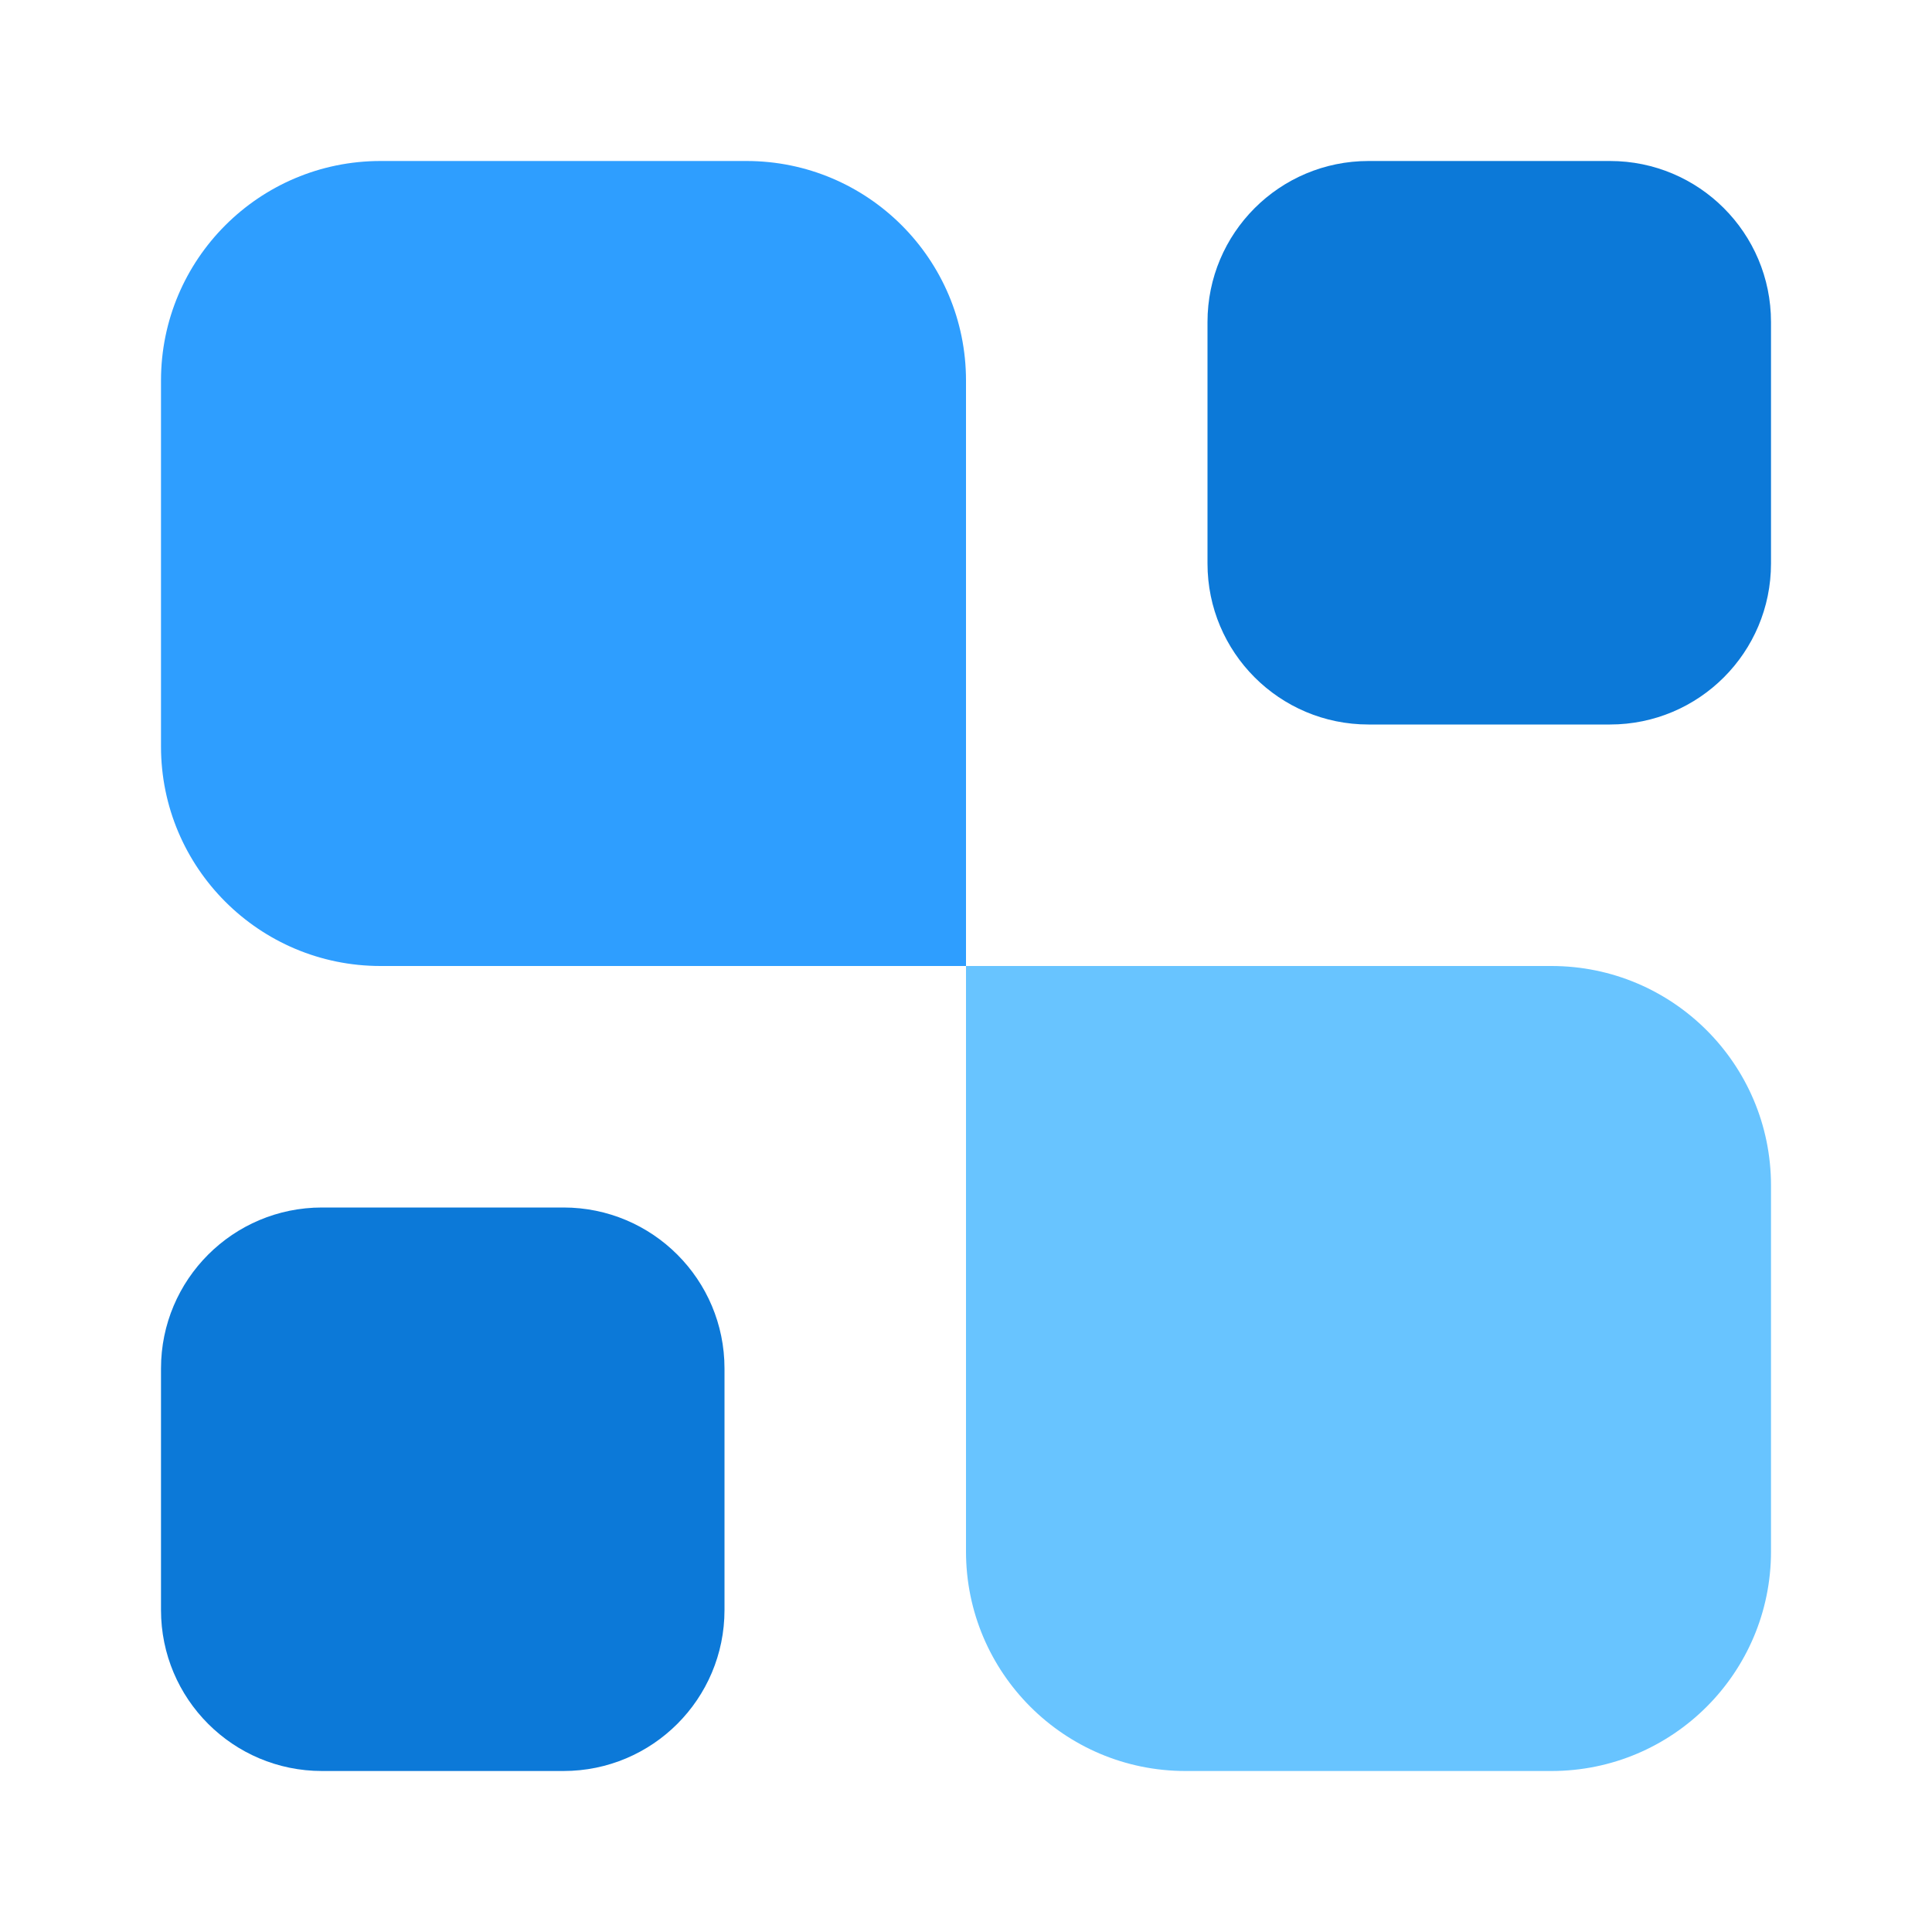
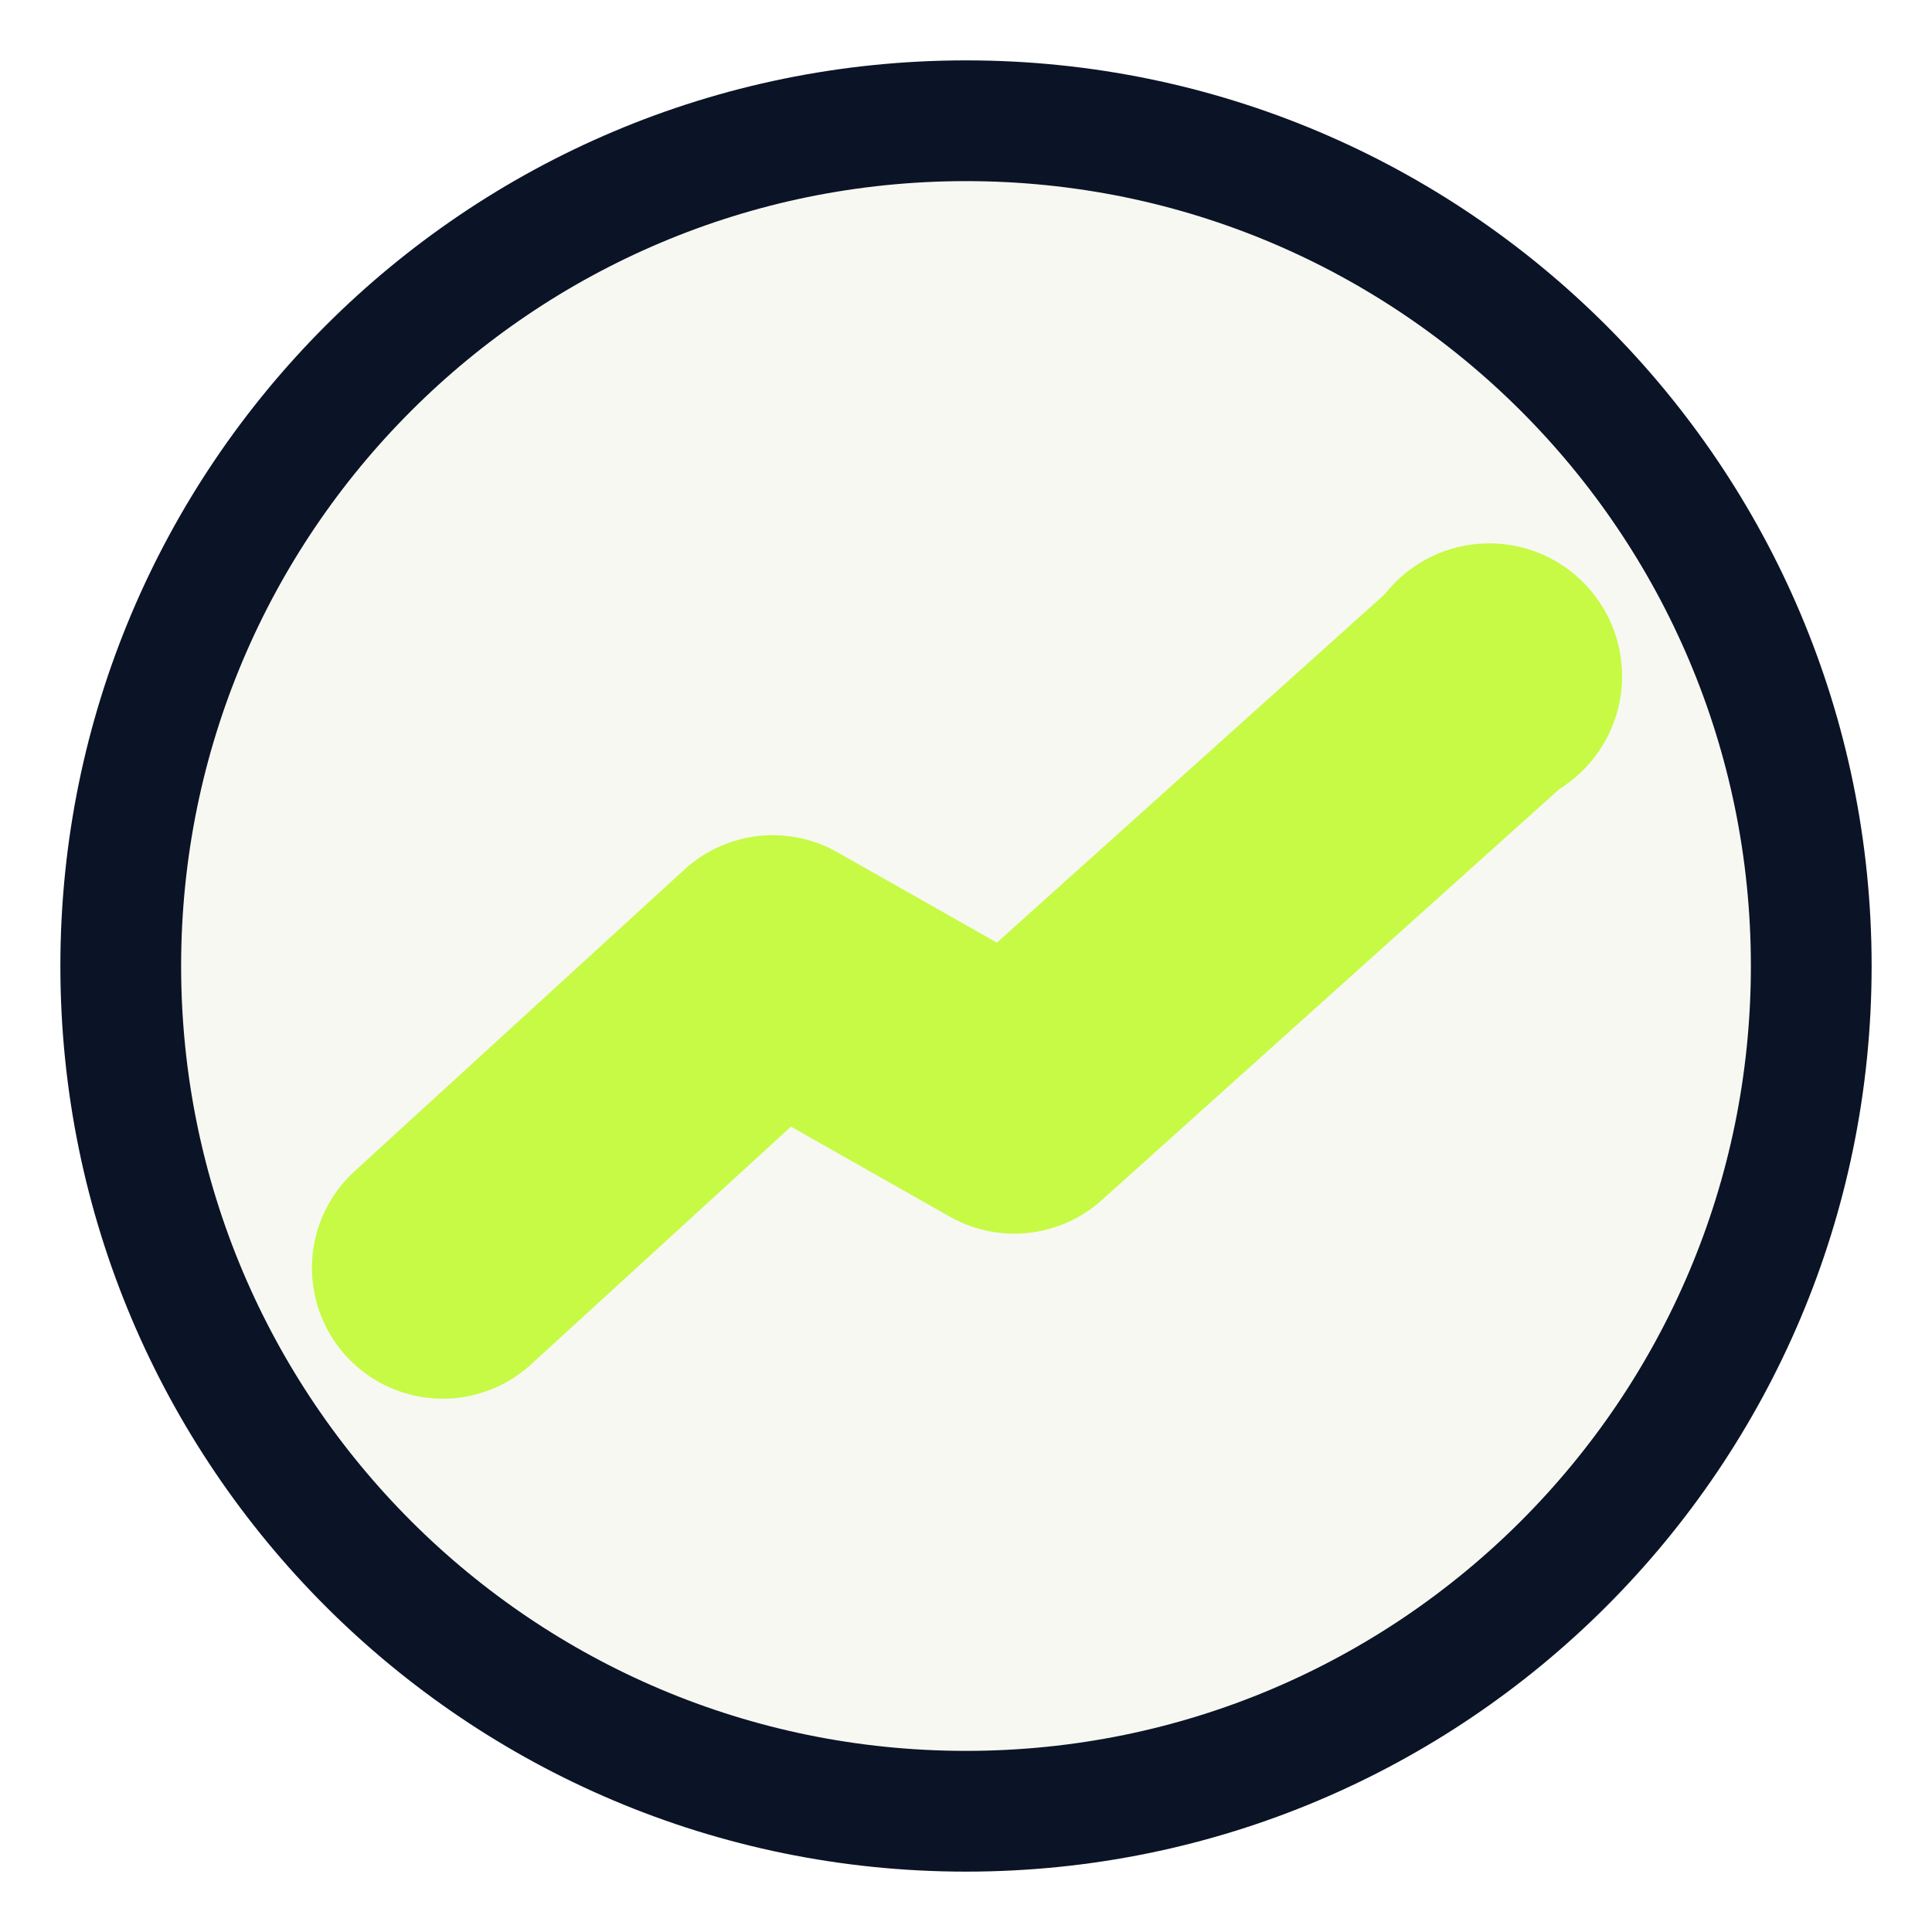
- <svg xmlns="http://www.w3.org/2000/svg" width="24" height="24" viewBox="0 0 24 24" fill="none">
-   <path d="M22 19.273C22 20.779 20.779 22 19.273 22H14.727C13.221 22 12 20.779 12 19.273V12H19.273C20.779 12 22 13.221 22 14.727V19.273Z" fill="#68C4FF" />
-   <path d="M20 2C21.105 2 22 2.895 22 4V7C22 8.105 21.105 9 20 9H17C15.895 9 15 8.105 15 7V4C15 2.895 15.895 2 17 2H20Z" fill="#0C79D8" />
-   <path d="M7 15C8.105 15 9 15.895 9 17V20C9 21.105 8.105 22 7 22H4C2.895 22 2 21.105 2 20V17C2 15.895 2.895 15 4 15H7Z" fill="#0C79D8" />
-   <path d="M12 12H4.727C3.221 12 2 10.779 2 9.273V4.727C2 3.221 3.221 2 4.727 2H9.273C10.779 2 12 3.221 12 4.727V12Z" fill="#2E9EFF" />
+ <svg xmlns="http://www.w3.org/2000/svg" width="48" height="48" viewBox="0 0 48 48" fill="none">
+   <circle cx="24" cy="24" r="21" fill="#F7F8F2" stroke="#0B1426" stroke-width="3" />
+   <path d="M11 31.5L19.2 24L25.2 27.4L37 16.8" stroke="#C7FA45" stroke-width="6.5" stroke-linecap="round" stroke-linejoin="round" />
+   <circle cx="37" cy="16.8" r="3.3" fill="#C7FA45" />
</svg>
